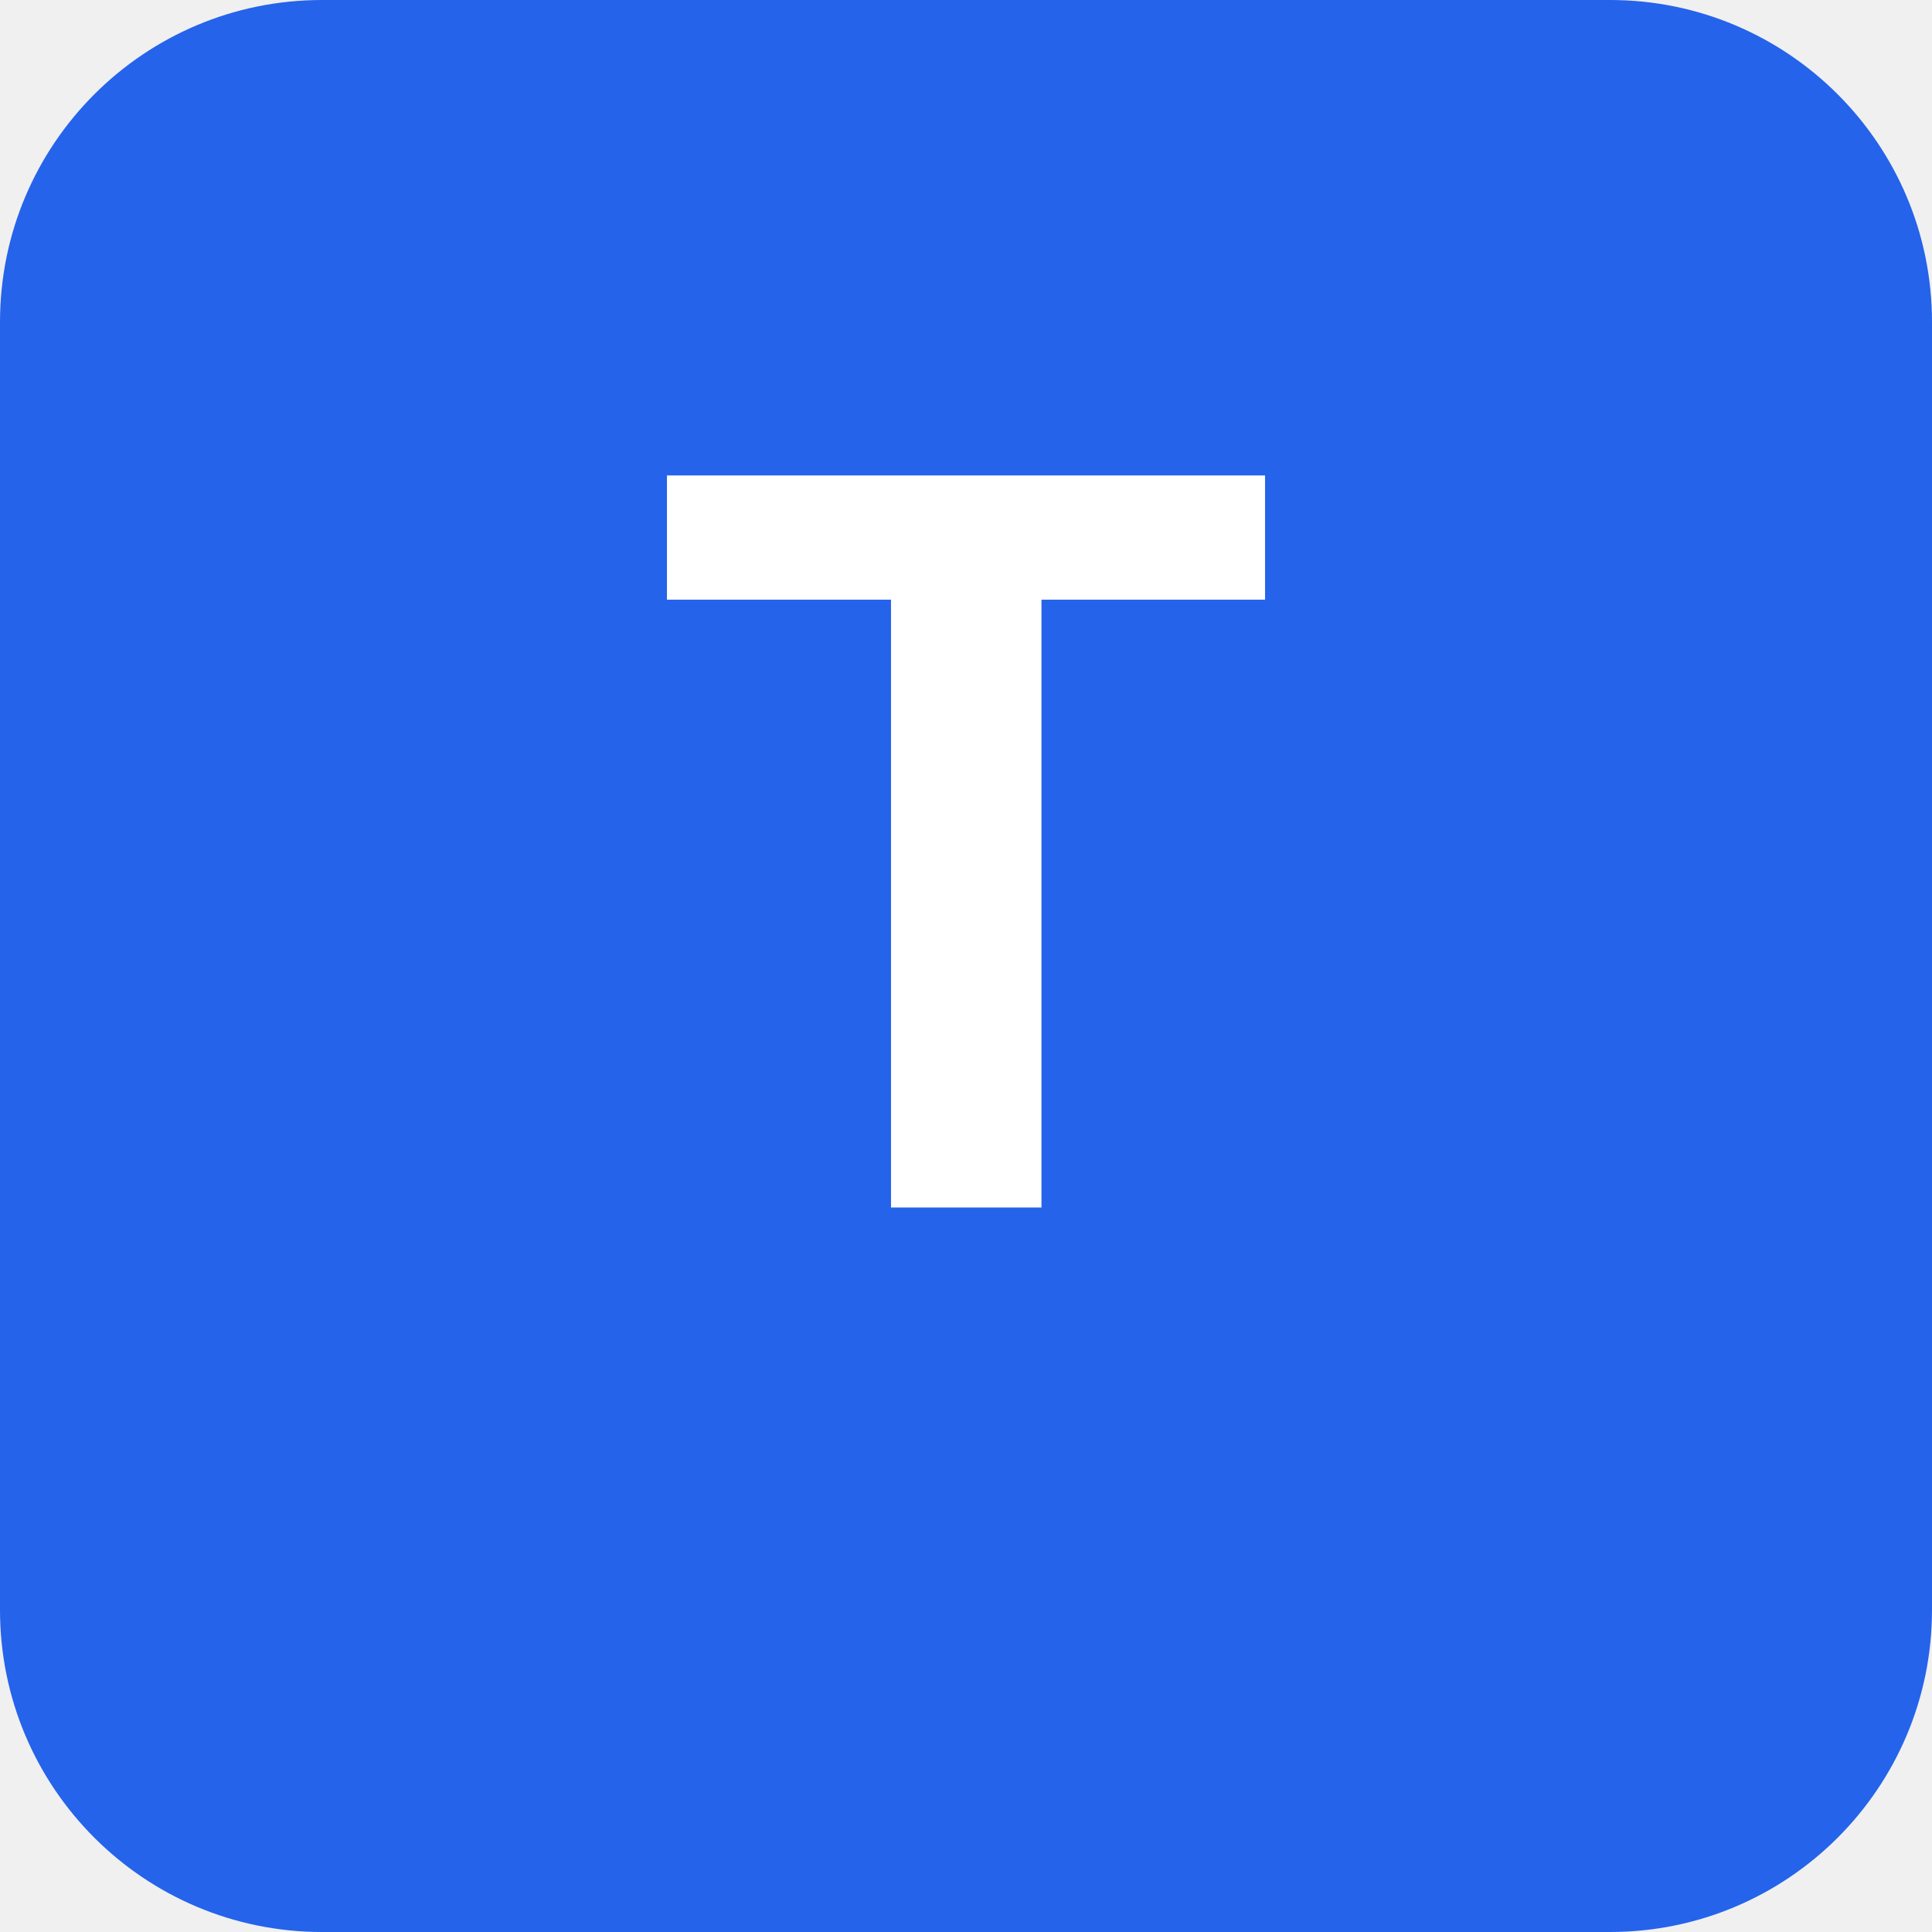
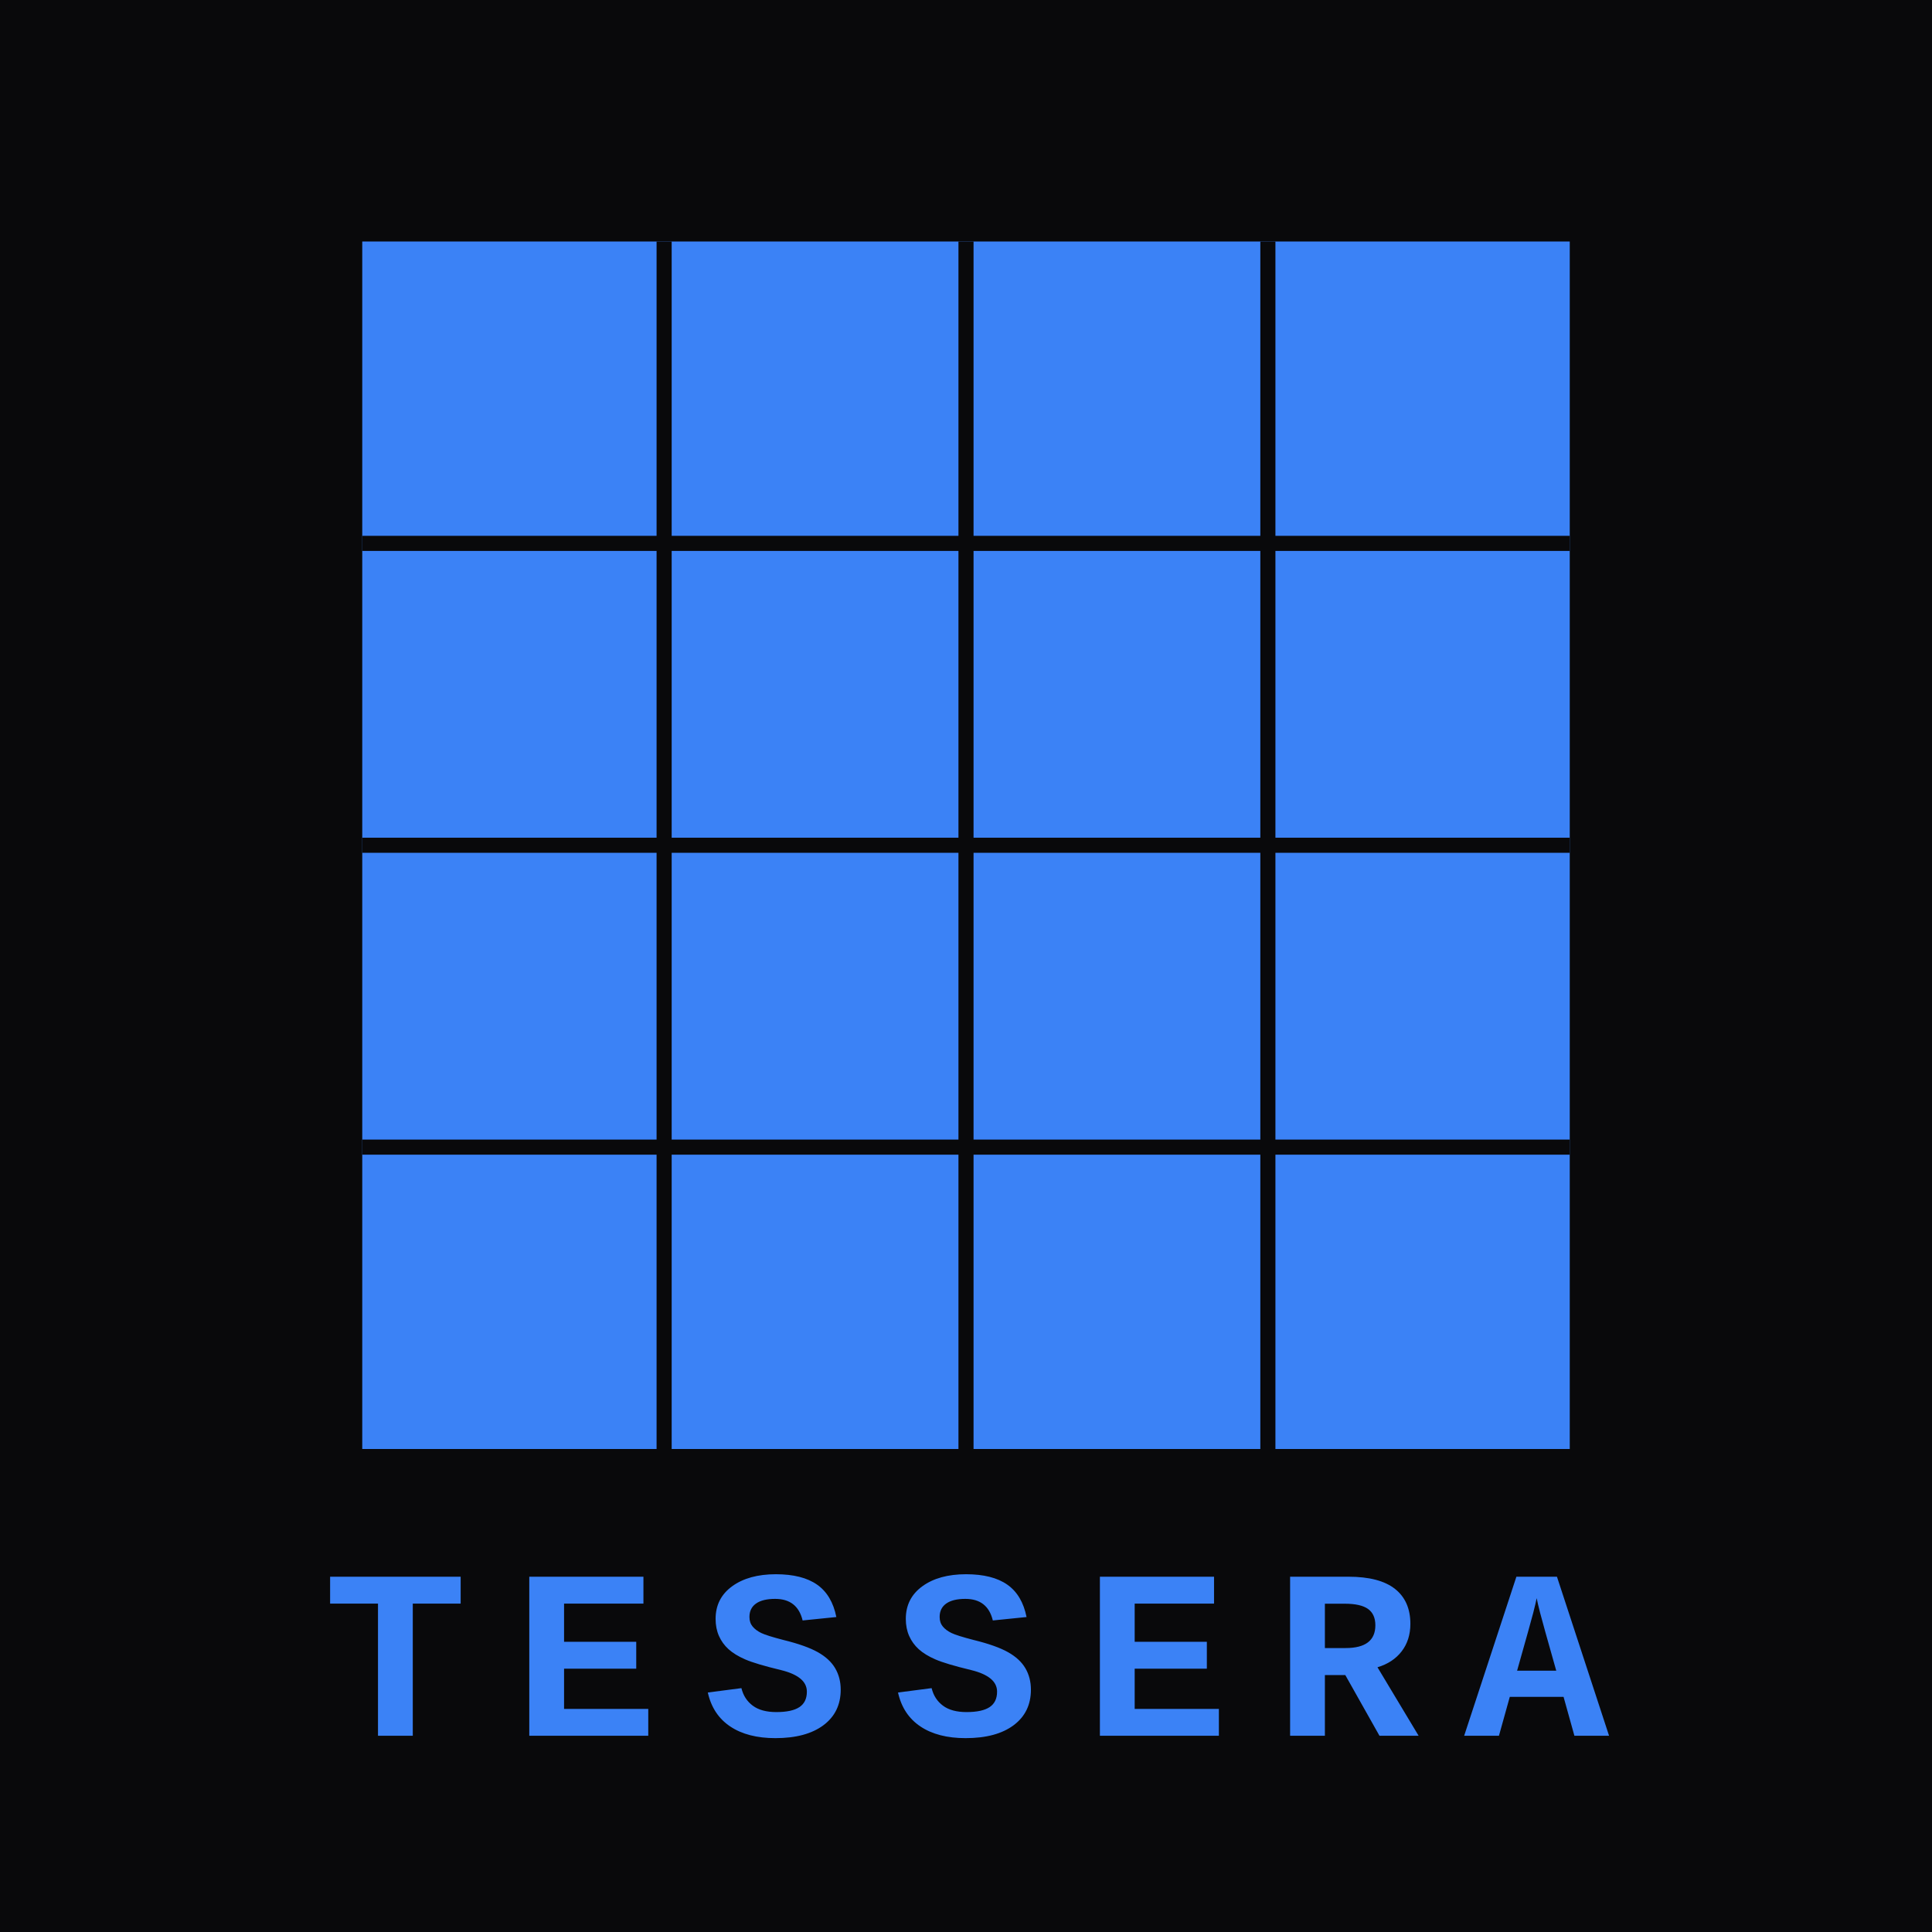
- <svg xmlns="http://www.w3.org/2000/svg" width="192" height="192" viewBox="0 0 192 192">
-   <rect width="192" height="192" rx="32" fill="#2563eb" />
-   <text x="96" y="120" text-anchor="middle" font-family="Inter,sans-serif" font-weight="700" font-size="100" fill="white">T</text>
+ <svg xmlns="http://www.w3.org/2000/svg" width="192" height="192" viewBox="0 0 512 512">
+   <rect width="512" height="512" fill="#09090b" />
+   <g transform="translate(96, 64)">
+     <rect width="320" height="320" fill="#3b82f6" />
+     <rect x="0" y="78" width="320" height="4" fill="#09090b" />
+     <rect x="0" y="158" width="320" height="4" fill="#09090b" />
+     <rect x="0" y="238" width="320" height="4" fill="#09090b" />
+     <rect x="78" y="0" width="4" height="320" fill="#09090b" />
+     <rect x="158" y="0" width="4" height="320" fill="#09090b" />
+     <rect x="238" y="0" width="4" height="320" fill="#09090b" />
+   </g>
+   <text x="256" y="460" text-anchor="middle" fill="#3b82f6" font-family="'JetBrains Mono', 'Courier New', monospace" font-size="64" font-weight="700" letter-spacing="12">TESSERA</text>
</svg>
